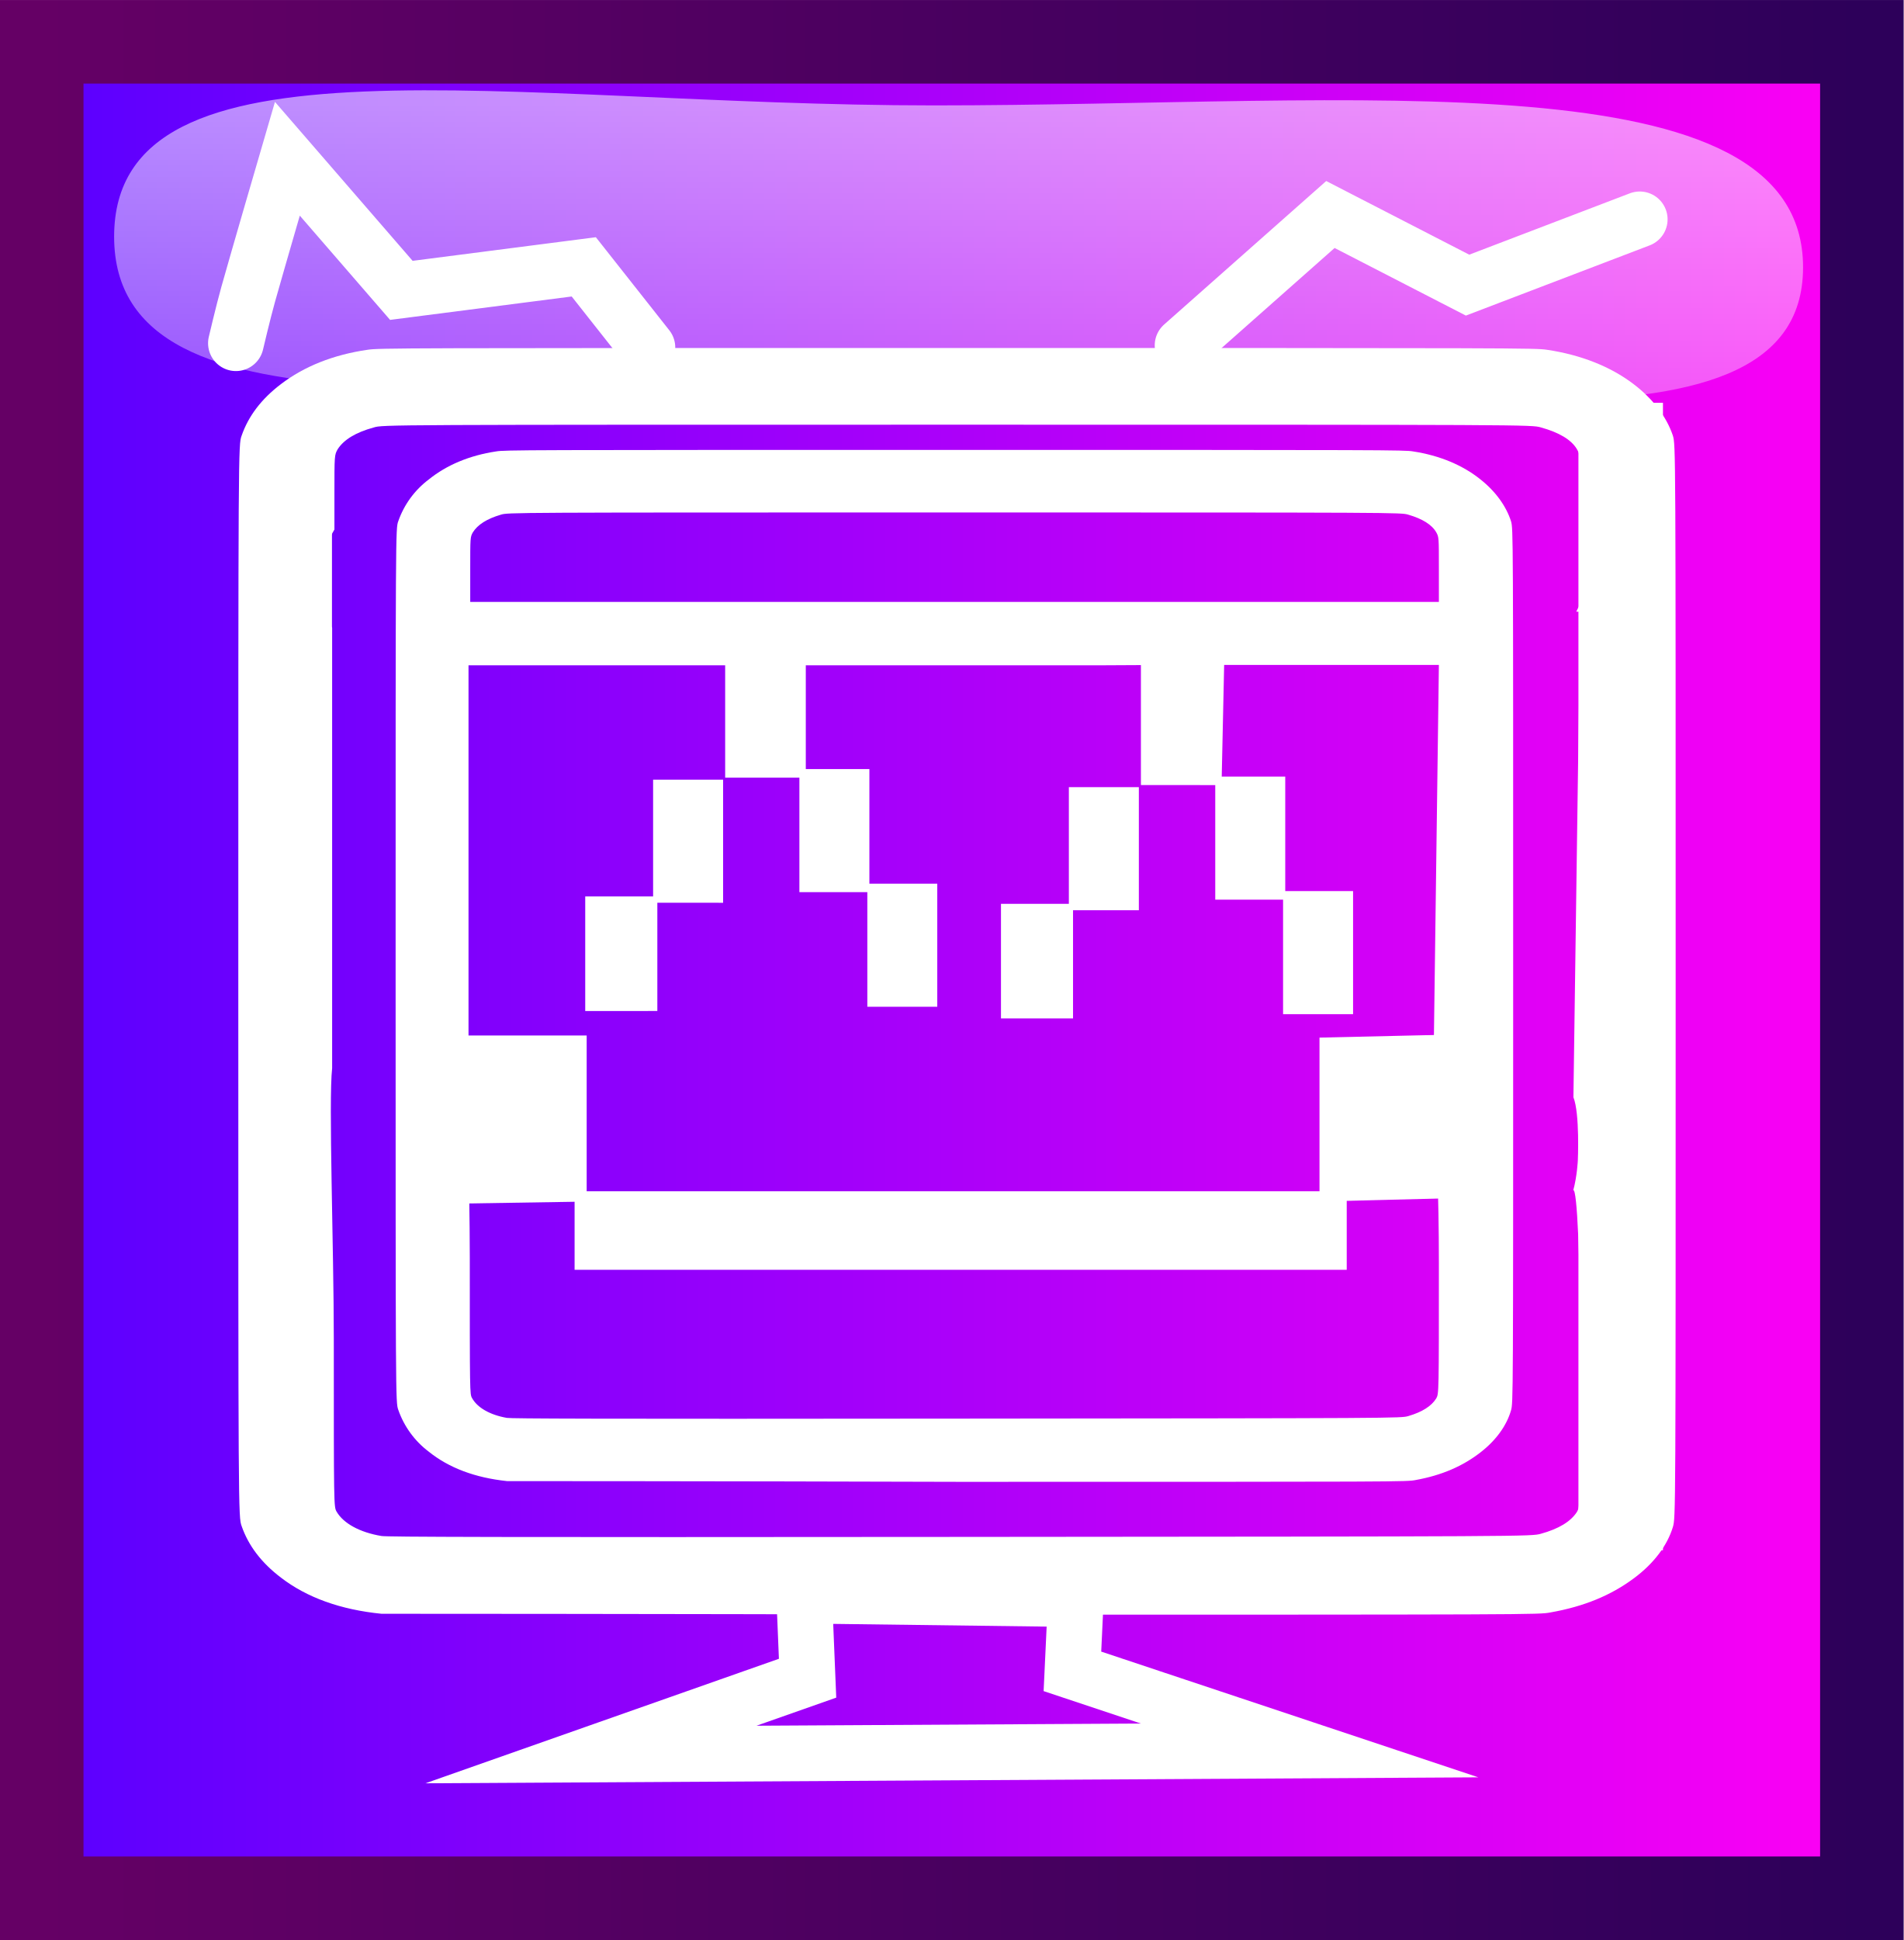
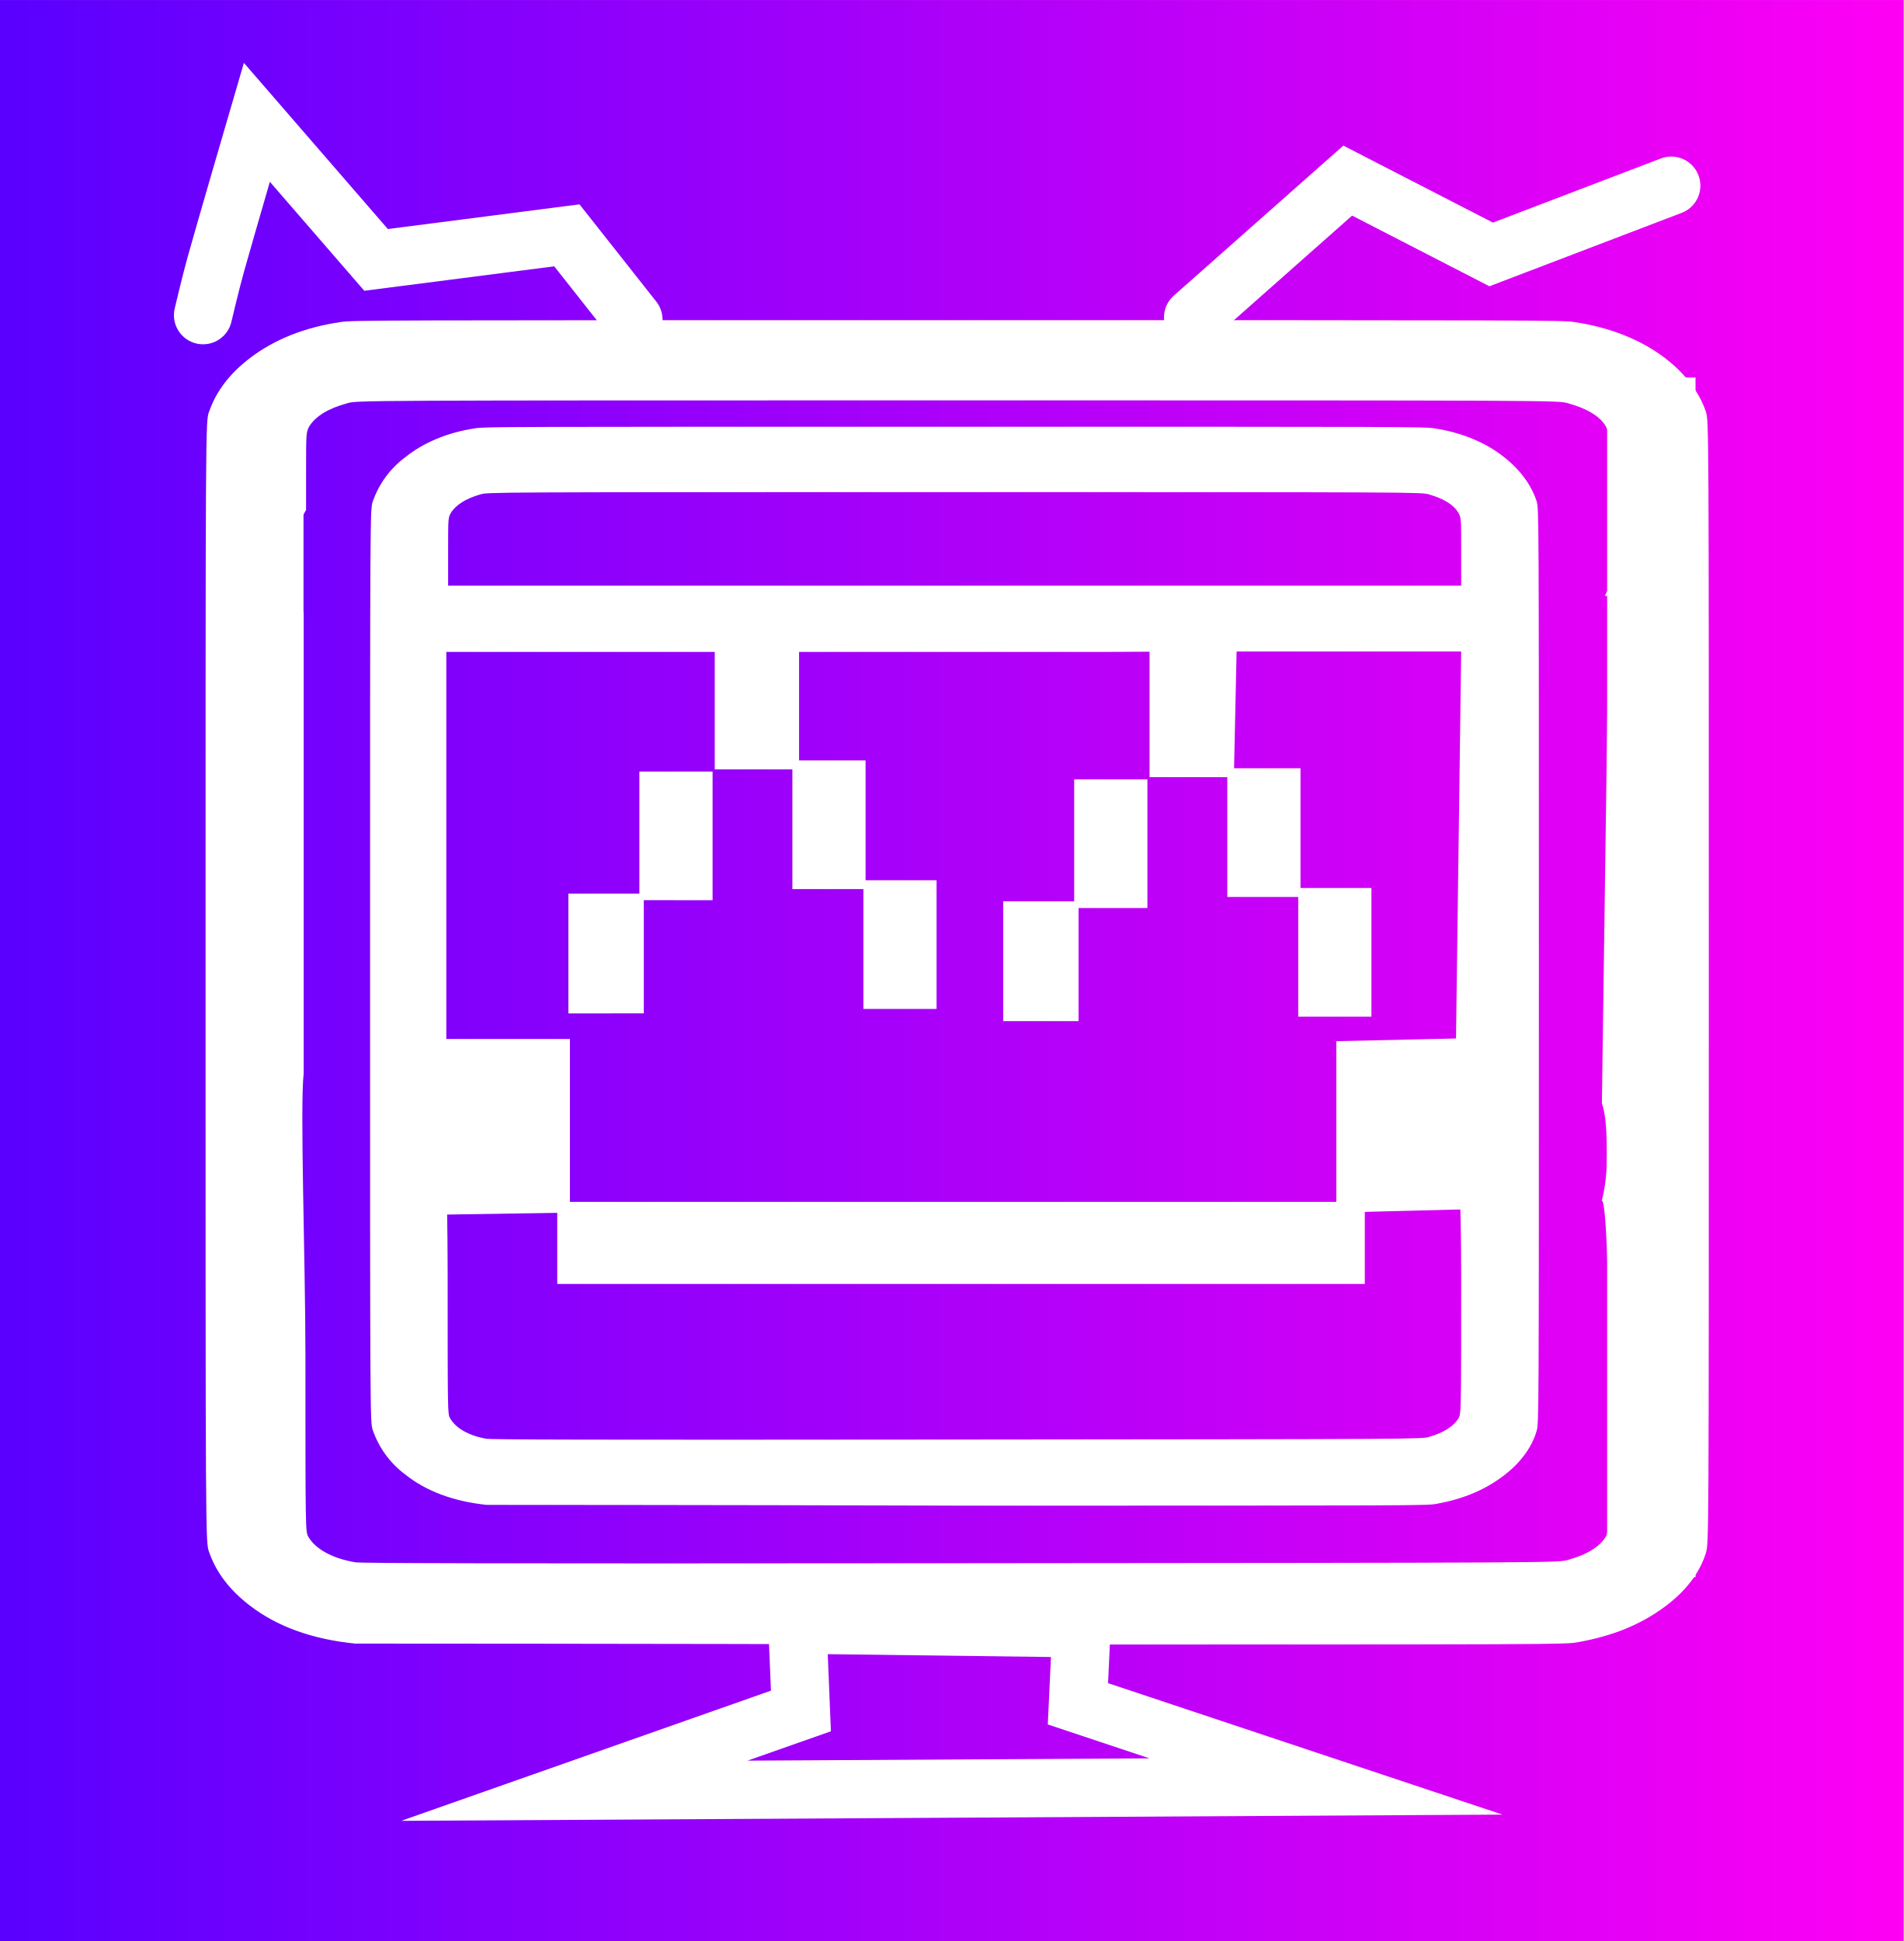
- <svg xmlns="http://www.w3.org/2000/svg" version="1.1" width="34.186" height="34.833" viewBox="0,0,34.186,34.833">
+ <svg xmlns="http://www.w3.org/2000/svg" version="1.1" width="32.686" height="33.333" viewBox="0,0,32.686,33.333">
  <defs>
    <linearGradient x1="223.656" y1="180" x2="256.342" y2="180" gradientUnits="userSpaceOnUse" id="color-1">
      <stop offset="0" stop-color="#5900ff" />
      <stop offset="1" stop-color="#fe00f4" />
    </linearGradient>
-     <linearGradient x1="223.656" y1="180" x2="256.342" y2="180" gradientUnits="userSpaceOnUse" id="color-2">
-       <stop offset="0" stop-color="#650065" />
-       <stop offset="1" stop-color="#2d005a" />
-     </linearGradient>
-     <linearGradient x1="239.678" y1="164.477" x2="239.678" y2="178.266" gradientUnits="userSpaceOnUse" id="color-3">
-       <stop offset="0" stop-color="#ffffff" stop-opacity="0.551" />
-       <stop offset="1" stop-color="#ffffff" stop-opacity="0" />
-     </linearGradient>
  </defs>
-   <g transform="translate(-222.9065,-162.5835)">
+   <g transform="translate(-223.6565,-163.3335)">
    <g data-paper-data="{&quot;isPaintingLayer&quot;:true}" fill-rule="nonzero" stroke-linejoin="miter" stroke-miterlimit="10" stroke-dasharray="" stroke-dashoffset="0" style="mix-blend-mode: normal">
-       <path d="M223.656,196.667v-33.333h32.686v33.333z" fill="url(#color-1)" stroke="url(#color-2)" stroke-width="1.5" stroke-linecap="butt" />
+       <path d="M223.656,196.667v-33.333h32.686v33.333z" fill="url(#color-1)" stroke="none" stroke-width="1.5" stroke-linecap="butt" />
      <path d="M230.607,188.649c-0.254,-0.191 -0.445,-0.454 -0.549,-0.754c-0.047,-0.138 -0.047,-0.138 -0.047,-7.975c0,-7.837 0,-7.844 0.047,-7.976c0.104,-0.3 0.296,-0.562 0.55,-0.753c0.32,-0.258 0.729,-0.43 1.207,-0.502c0.157,-0.027 0.431,-0.027 8.235,-0.027c7.804,0 8.078,0 8.234,0.027c0.471,0.072 0.887,0.244 1.208,0.502c0.275,0.218 0.463,0.482 0.55,0.753c0.038,0.139 0.038,0.139 0.038,7.982c0,7.844 0,7.844 -0.039,7.982c-0.078,0.271 -0.267,0.536 -0.549,0.754c-0.314,0.244 -0.69,0.41 -1.16,0.495c-0.165,0.033 -0.165,0.033 -8.22,0.033c-4.43,-0.013 -8.077,-0.013 -8.1,-0.013c-0.575,-0.061 -1.043,-0.237 -1.405,-0.528M248.746,174.522h-4.737l-1.349,0.007h-11.34v6.67c-0.051,0.478 0.023,2.614 0.023,3.962c0,2.451 0,2.451 0.04,2.524c0.094,0.172 0.321,0.304 0.627,0.357c0.078,0.013 1.506,0.02 8.078,0.013c7.976,-0.007 7.976,-0.007 8.11,-0.046c0.249,-0.073 0.416,-0.179 0.501,-0.318c0.047,-0.085 0.047,-0.085 0.047,-2.418c0,-1.282 -0.044,-2.315 -0.097,-2.29c0.054,-0.206 0.064,-0.432 0.064,-0.432c0,0 0.03,-0.687 -0.062,-0.927zM248.746,172.81c0,-0.582 0,-0.582 -0.047,-0.668c-0.078,-0.138 -0.25,-0.244 -0.502,-0.317c-0.133,-0.04 -0.133,-0.04 -8.148,-0.04c-8.015,0 -8.023,0 -8.149,0.04c-0.249,0.073 -0.416,0.179 -0.502,0.317c-0.047,0.086 -0.047,0.086 -0.047,0.668v0.581h17.395z" fill="#ffffff" stroke="none" stroke-width="1" stroke-linecap="butt" />
      <path d="M230.976,184.197l0.157,-3.021h2.309v2.982zM246.602,184.157v-2.943l3.459,-0.079l-0.317,2.943z" fill="#ffffff" stroke="none" stroke-width="1" stroke-linecap="butt" />
      <path d="M233.225,185.383v-1.41h13.866v1.41z" fill="#ffffff" stroke="none" stroke-width="1" stroke-linecap="butt" />
      <g fill="#ffffff" stroke="none" stroke-width="0" stroke-linecap="butt">
        <path d="M235.929,176.546v-2.057h1.448v2.057zM233.416,180.737v-2.058h1.295v2.057z" />
        <path d="M234.635,178.792v-2.209h1.257v2.21zM237.262,178.602v-2.21h1.257v2.21z" />
        <path d="M238.482,180.66v-2.21h1.256v2.21z" />
      </g>
      <g fill="#ffffff" stroke="none" stroke-width="0" stroke-linecap="butt">
        <path d="M243.395,176.679v-2.51l1.505,-0.113l-0.057,2.624zM240.882,180.869v-2.057h1.294v2.057z" />
        <path d="M242.101,178.927v-2.21h1.257v2.21zM244.73,178.737v-2.21h1.257v2.21z" />
        <path d="M245.948,180.793v-2.21h1.257v2.21z" />
      </g>
      <path d="M227.143,168.746c0,0 0.126,-0.538 0.22,-0.876c0.169,-0.604 0.704,-2.436 0.704,-2.436l2.047,2.363l3.276,-0.422l1.143,1.448M244.143,168.785l2.655,-2.35l2.463,1.268l3.092,-1.181" fill="none" stroke="#ffffff" stroke-width="1" stroke-linecap="round" />
      <g fill="#ffffff" stroke="none" stroke-width="1" stroke-linecap="butt">
        <path d="M227.952,190.91c-0.353,-0.268 -0.585,-0.576 -0.706,-0.925c-0.06,-0.17 -0.06,-0.17 -0.06,-9.79c0,-9.62 0,-9.628 0.06,-9.79c0.121,-0.349 0.353,-0.657 0.706,-0.925c0.414,-0.316 0.938,-0.527 1.554,-0.616c0.201,-0.032 0.554,-0.032 10.59,-0.032c10.037,0 10.39,0 10.592,0.032c0.605,0.09 1.14,0.3 1.554,0.616c0.353,0.268 0.595,0.593 0.706,0.925c0.05,0.17 0.05,0.17 0.05,9.798c0,9.628 0,9.628 -0.05,9.799c-0.101,0.332 -0.343,0.657 -0.706,0.924c-0.404,0.3 -0.888,0.503 -1.493,0.609c-0.212,0.04 -0.212,0.04 -10.571,0.04c-5.7,-0.016 -10.39,-0.016 -10.42,-0.016c-0.736,-0.073 -1.342,-0.292 -1.806,-0.649M251.284,173.567h-0.071c0.136,-0.261 0.216,-0.549 0.234,-0.843c0.02,-0.27 -0.05,-0.464 -0.163,-0.674v-0.583c0,-0.714 0,-0.714 -0.06,-0.82c-0.101,-0.17 -0.323,-0.3 -0.646,-0.389c-0.171,-0.049 -0.171,-0.049 -10.48,-0.049c-10.309,0 -10.319,0 -10.48,0.05c-0.323,0.088 -0.535,0.218 -0.646,0.388c-0.06,0.106 -0.06,0.106 -0.06,0.82v0.624c-0.214,0.366 -0.32,0.775 -0.294,1.16c0.014,0.212 0.12,0.414 0.253,0.604v7.909c-0.066,0.587 0.03,3.208 0.03,4.862c0,3.01 0,3.01 0.05,3.099c0.122,0.21 0.414,0.373 0.808,0.438c0.1,0.016 1.937,0.024 10.39,0.016c10.258,-0.008 10.258,-0.008 10.43,-0.057c0.322,-0.089 0.534,-0.219 0.645,-0.39c0.06,-0.105 0.06,-0.105 0.06,-2.968c0,-1.573 -0.056,-2.841 -0.124,-2.81c0.068,-0.254 0.081,-0.53 0.081,-0.53c0,0 0.038,-0.845 -0.079,-1.139z" />
        <path d="M227.27,179.225v-8.273h1.598v8.273zM251.252,190.418c0,0 0,-4.559 0,-7.374c0,-3.77 0,-13.228 0,-13.228h1.518c0,0 0,9.869 0,13.659c0,2.702 0,6.943 0,6.943z" />
      </g>
      <path d="M242.226,191.296l-0.061,1.297l4.26,1.42l-12.906,0.073l3.89,-1.37l-0.061,-1.482z" fill="none" stroke="#ffffff" stroke-width="1" stroke-linecap="round" />
-       <path d="M255.286,167.383c0,3.808 -7.87,1.944 -15.51,1.944c-7.64,0 -14.82,1.314 -14.82,-2.494c0,-3.808 7.081,-2.357 14.721,-2.357c7.64,0 15.609,-0.901 15.609,2.907z" fill="url(#color-3)" stroke="none" stroke-width="0" stroke-linecap="butt" />
    </g>
  </g>
</svg>
